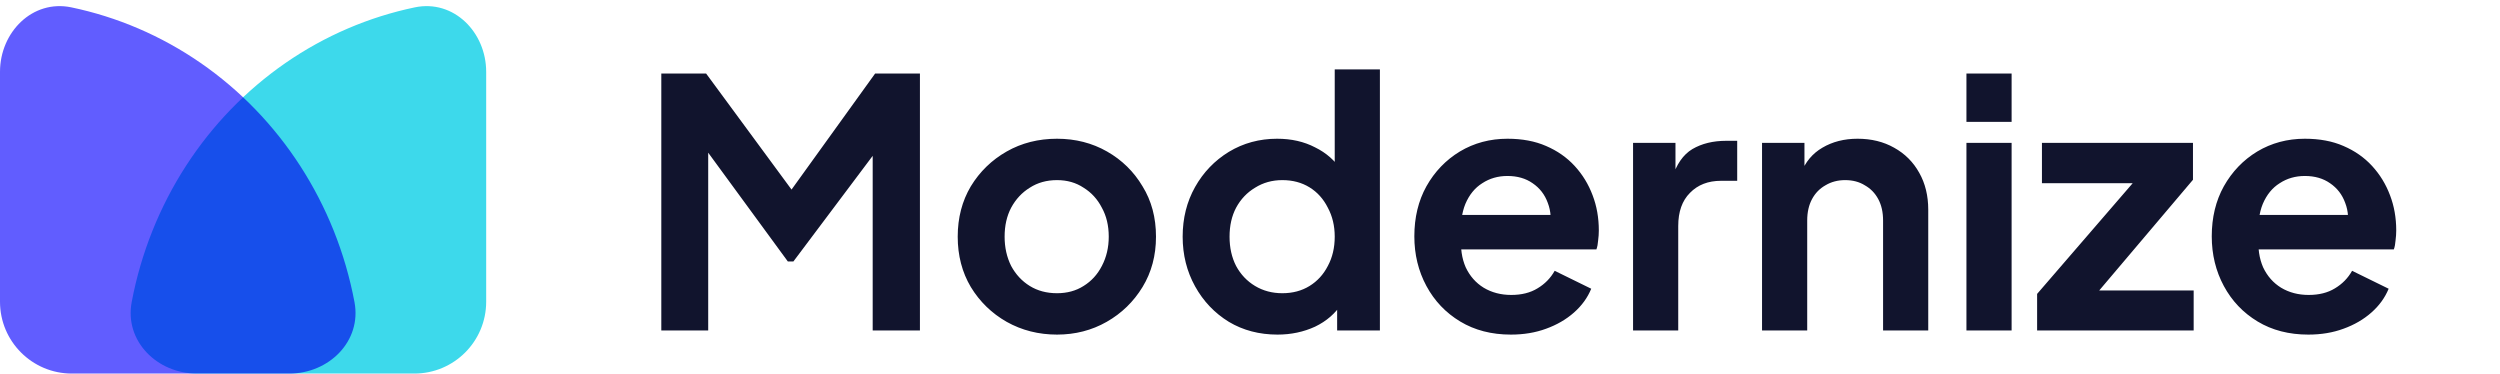
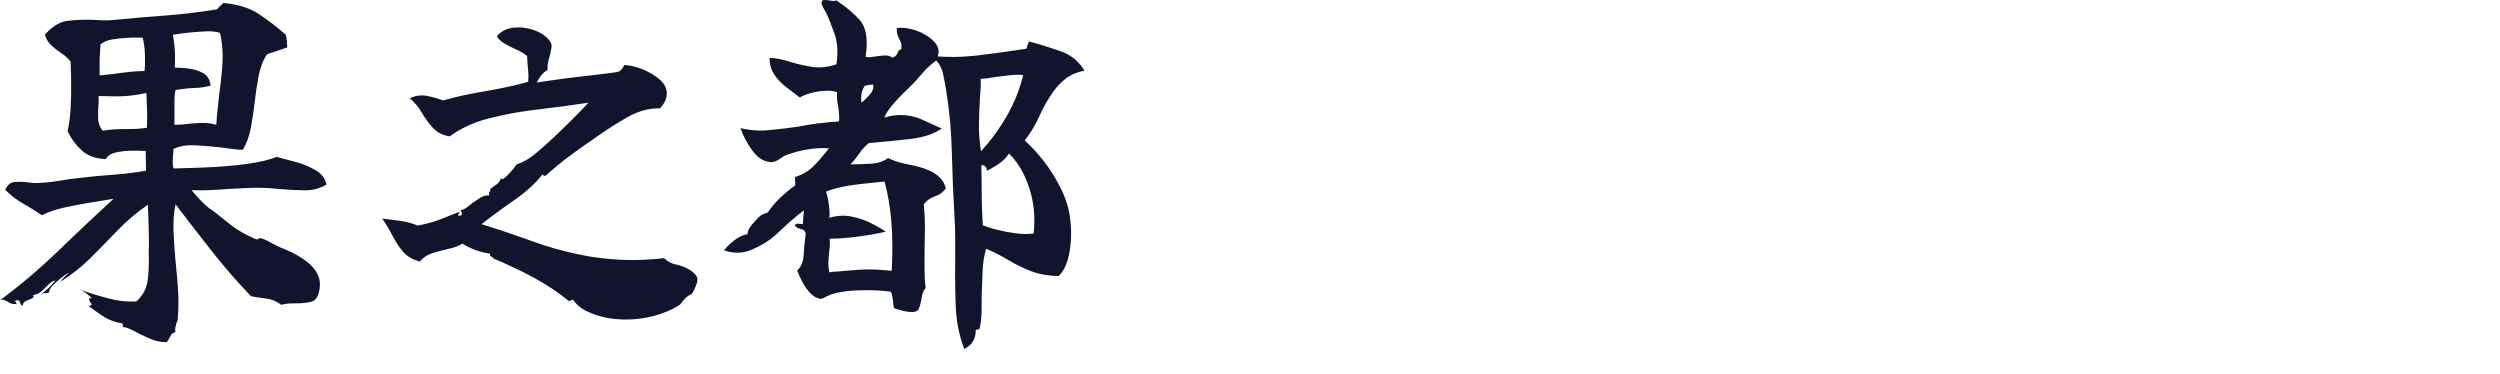
<svg xmlns="http://www.w3.org/2000/svg" width="174" height="26" viewBox="0 0 174 26" fill="none">
-   <path d="M46.027 23V5.12H49.147L55.843 14.216H54.355L60.907 5.12H64.027V23H60.739V8.84L62.011 9.152L55.219 18.2H54.835L48.211 9.152L49.291 8.84V23H46.027ZM73.569 23.288C72.289 23.288 71.121 22.992 70.065 22.4C69.025 21.808 68.193 21 67.569 19.976C66.961 18.952 66.657 17.784 66.657 16.472C66.657 15.16 66.961 13.992 67.569 12.968C68.193 11.944 69.025 11.136 70.065 10.544C71.105 9.952 72.273 9.656 73.569 9.656C74.849 9.656 76.009 9.952 77.049 10.544C78.089 11.136 78.913 11.944 79.521 12.968C80.145 13.976 80.457 15.144 80.457 16.472C80.457 17.784 80.145 18.952 79.521 19.976C78.897 21 78.065 21.808 77.025 22.4C75.985 22.992 74.833 23.288 73.569 23.288ZM73.569 20.408C74.273 20.408 74.889 20.24 75.417 19.904C75.961 19.568 76.385 19.104 76.689 18.512C77.009 17.904 77.169 17.224 77.169 16.472C77.169 15.704 77.009 15.032 76.689 14.456C76.385 13.864 75.961 13.4 75.417 13.064C74.889 12.712 74.273 12.536 73.569 12.536C72.849 12.536 72.217 12.712 71.673 13.064C71.129 13.4 70.697 13.864 70.377 14.456C70.073 15.032 69.921 15.704 69.921 16.472C69.921 17.224 70.073 17.904 70.377 18.512C70.697 19.104 71.129 19.568 71.673 19.904C72.217 20.24 72.849 20.408 73.569 20.408ZM88.913 23.288C87.649 23.288 86.521 22.992 85.529 22.4C84.537 21.792 83.753 20.968 83.177 19.928C82.601 18.888 82.313 17.736 82.313 16.472C82.313 15.192 82.601 14.04 83.177 13.016C83.753 11.992 84.537 11.176 85.529 10.568C86.537 9.96 87.657 9.656 88.889 9.656C89.881 9.656 90.761 9.856 91.529 10.256C92.313 10.64 92.929 11.184 93.377 11.888L92.897 12.536V4.832H96.041V23H93.065V20.48L93.401 21.104C92.953 21.808 92.329 22.352 91.529 22.736C90.729 23.104 89.857 23.288 88.913 23.288ZM89.249 20.408C89.969 20.408 90.601 20.24 91.145 19.904C91.689 19.568 92.113 19.104 92.417 18.512C92.737 17.92 92.897 17.24 92.897 16.472C92.897 15.72 92.737 15.048 92.417 14.456C92.113 13.848 91.689 13.376 91.145 13.04C90.601 12.704 89.969 12.536 89.249 12.536C88.545 12.536 87.913 12.712 87.353 13.064C86.793 13.4 86.353 13.864 86.033 14.456C85.729 15.032 85.577 15.704 85.577 16.472C85.577 17.24 85.729 17.92 86.033 18.512C86.353 19.104 86.793 19.568 87.353 19.904C87.913 20.24 88.545 20.408 89.249 20.408ZM105.158 23.288C103.814 23.288 102.638 22.984 101.63 22.376C100.622 21.768 99.838 20.944 99.278 19.904C98.718 18.864 98.438 17.712 98.438 16.448C98.438 15.136 98.718 13.976 99.278 12.968C99.854 11.944 100.63 11.136 101.606 10.544C102.598 9.952 103.702 9.656 104.918 9.656C105.942 9.656 106.838 9.824 107.606 10.16C108.39 10.496 109.054 10.96 109.598 11.552C110.142 12.144 110.558 12.824 110.846 13.592C111.134 14.344 111.278 15.16 111.278 16.04C111.278 16.264 111.262 16.496 111.23 16.736C111.214 16.976 111.174 17.184 111.11 17.36H101.03V14.96H109.334L107.846 16.088C107.99 15.352 107.95 14.696 107.726 14.12C107.518 13.544 107.166 13.088 106.67 12.752C106.19 12.416 105.606 12.248 104.918 12.248C104.262 12.248 103.678 12.416 103.166 12.752C102.654 13.072 102.262 13.552 101.99 14.192C101.734 14.816 101.638 15.576 101.702 16.472C101.638 17.272 101.742 17.984 102.014 18.608C102.302 19.216 102.718 19.688 103.262 20.024C103.822 20.36 104.462 20.528 105.182 20.528C105.902 20.528 106.51 20.376 107.006 20.072C107.518 19.768 107.918 19.36 108.206 18.848L110.75 20.096C110.494 20.72 110.094 21.272 109.55 21.752C109.006 22.232 108.358 22.608 107.606 22.88C106.87 23.152 106.054 23.288 105.158 23.288ZM113.661 23V9.944H116.613V12.848L116.373 12.416C116.677 11.44 117.149 10.76 117.789 10.376C118.445 9.992 119.229 9.8 120.141 9.8H120.909V12.584H119.781C118.885 12.584 118.165 12.864 117.621 13.424C117.077 13.968 116.805 14.736 116.805 15.728V23H113.661ZM122.638 23V9.944H125.59V12.512L125.35 12.056C125.654 11.272 126.15 10.68 126.838 10.28C127.542 9.864 128.358 9.656 129.286 9.656C130.246 9.656 131.094 9.864 131.83 10.28C132.582 10.696 133.166 11.28 133.582 12.032C133.998 12.768 134.206 13.624 134.206 14.6V23H131.062V15.344C131.062 14.768 130.95 14.272 130.726 13.856C130.502 13.44 130.19 13.12 129.79 12.896C129.406 12.656 128.95 12.536 128.422 12.536C127.91 12.536 127.454 12.656 127.054 12.896C126.654 13.12 126.342 13.44 126.118 13.856C125.894 14.272 125.782 14.768 125.782 15.344V23H122.638ZM136.864 23V9.944H140.008V23H136.864ZM136.864 8.48V5.12H140.008V8.48H136.864ZM141.783 23V20.456L149.367 11.672L149.847 12.752H142.119V9.944H152.631V12.512L145.191 21.296L144.711 20.216H152.679V23H141.783ZM160.658 23.288C159.314 23.288 158.138 22.984 157.13 22.376C156.122 21.768 155.338 20.944 154.778 19.904C154.218 18.864 153.938 17.712 153.938 16.448C153.938 15.136 154.218 13.976 154.778 12.968C155.354 11.944 156.13 11.136 157.106 10.544C158.098 9.952 159.202 9.656 160.418 9.656C161.442 9.656 162.338 9.824 163.106 10.16C163.89 10.496 164.554 10.96 165.098 11.552C165.642 12.144 166.058 12.824 166.346 13.592C166.634 14.344 166.778 15.16 166.778 16.04C166.778 16.264 166.762 16.496 166.73 16.736C166.714 16.976 166.674 17.184 166.61 17.36H156.53V14.96H164.834L163.346 16.088C163.49 15.352 163.45 14.696 163.226 14.12C163.018 13.544 162.666 13.088 162.17 12.752C161.69 12.416 161.106 12.248 160.418 12.248C159.762 12.248 159.178 12.416 158.666 12.752C158.154 13.072 157.762 13.552 157.49 14.192C157.234 14.816 157.138 15.576 157.202 16.472C157.138 17.272 157.242 17.984 157.514 18.608C157.802 19.216 158.218 19.688 158.762 20.024C159.322 20.36 159.962 20.528 160.682 20.528C161.402 20.528 162.01 20.376 162.506 20.072C163.018 19.768 163.418 19.36 163.706 18.848L166.25 20.096C165.994 20.72 165.594 21.272 165.05 21.752C164.506 22.232 163.858 22.608 163.106 22.88C162.37 23.152 161.554 23.288 160.658 23.288Z" fill="#11142D" />
-   <path d="M20.137 26C22.898 26 25.184 23.742 24.673 21.029C24.353 19.327 23.868 17.659 23.224 16.05C21.96 12.896 20.109 10.03 17.774 7.615C15.44 5.201 12.669 3.286 9.619 1.979C8.114 1.334 6.555 0.844 4.965 0.512C2.262 -0.051 0 2.239 0 5V21C0 23.761 2.239 26 5 26H20.137Z" fill="#615DFF" />
-   <g style="mix-blend-mode:multiply">
-     <path d="M13.701 26C10.94 26 8.654 23.742 9.165 21.029C9.485 19.327 9.97 17.659 10.615 16.05C11.878 12.896 13.729 10.03 16.064 7.615C18.398 5.201 21.169 3.286 24.219 1.979C25.724 1.334 27.283 0.844 28.873 0.512C31.577 -0.051 33.838 2.239 33.838 5V21C33.838 23.761 31.6 26 28.838 26H13.701Z" fill="#3DD9EB" />
-   </g>
+   <path d="M 55.354 12.896 L 55.328 12.324 A 3.518 3.518 0 0 0 56.104 11.971 A 2.893 2.893 0 0 0 56.654 11.531 Q 57.174 10.998 57.694 10.322 A 5.515 5.515 0 0 0 57.286 10.307 Q 56.769 10.307 56.212 10.4 A 8.103 8.103 0 0 0 54.774 10.774 A 7.546 7.546 0 0 0 54.73 10.79 A 1.59 1.59 0 0 0 54.579 10.859 A 1.304 1.304 0 0 0 54.496 10.907 A 2.958 2.958 0 0 0 54.301 11.04 A 3.231 3.231 0 0 0 54.288 11.05 A 2.424 2.424 0 0 1 54.126 11.15 A 1.857 1.857 0 0 1 53.989 11.219 A 0.677 0.677 0 0 1 53.841 11.266 Q 53.772 11.279 53.692 11.283 A 1.251 1.251 0 0 1 53.638 11.284 A 1.498 1.498 0 0 1 52.78 10.929 Q 52.56 10.749 52.364 10.478 Q 51.818 9.724 51.532 8.918 A 6.435 6.435 0 0 0 52.789 9.084 Q 53.152 9.095 53.508 9.061 A 40.481 40.481 0 0 0 54.761 8.922 A 49.312 49.312 0 0 0 55.562 8.814 Q 56.186 8.684 56.888 8.593 A 21.876 21.876 0 0 1 57.806 8.495 A 26.633 26.633 0 0 1 58.396 8.45 Q 58.42 8.182 58.399 7.948 A 2.238 2.238 0 0 0 58.396 7.917 Q 58.37 7.67 58.344 7.436 Q 58.292 7.202 58.266 6.955 A 2.421 2.421 0 0 1 58.253 6.731 Q 58.252 6.608 58.262 6.475 A 3.348 3.348 0 0 1 58.266 6.422 Q 57.954 6.292 57.447 6.318 Q 56.94 6.344 56.446 6.474 A 4.162 4.162 0 0 0 56.131 6.57 Q 55.854 6.667 55.666 6.786 A 1109.873 1109.873 0 0 0 55.211 6.438 A 1312.725 1312.725 0 0 0 54.73 6.071 Q 54.236 5.694 53.898 5.2 A 1.93 1.93 0 0 1 53.577 4.327 A 2.478 2.478 0 0 1 53.56 4.03 Q 53.898 4.03 54.262 4.108 A 6.805 6.805 0 0 1 54.811 4.251 A 7.901 7.901 0 0 1 55.016 4.316 A 11.802 11.802 0 0 0 56.12 4.584 A 13.589 13.589 0 0 0 56.511 4.654 A 2.941 2.941 0 0 0 56.988 4.692 Q 57.353 4.692 57.74 4.606 A 4.397 4.397 0 0 0 58.214 4.472 A 6.43 6.43 0 0 0 58.271 3.941 Q 58.307 3.395 58.232 2.932 A 3.189 3.189 0 0 0 58.097 2.392 Q 57.798 1.534 57.486 0.858 A 2.956 2.956 0 0 1 57.329 0.595 A 2.658 2.658 0 0 1 57.304 0.546 A 2.396 2.396 0 0 1 57.181 0.254 A 2.202 2.202 0 0 1 57.174 0.234 Q 57.193 0.065 57.273 0.018 A 0.136 0.136 0 0 1 57.343 0 Q 57.441 0 57.57 0.012 A 4.241 4.241 0 0 1 57.694 0.026 Q 57.824 0.052 57.954 0.065 Q 58.071 0.077 58.188 0.036 A 0.634 0.634 0 0 0 58.214 0.026 A 11.682 11.682 0 0 0 58.315 0.101 A 9.32 9.32 0 0 0 58.409 0.169 A 7.31 7.31 0 0 0 58.497 0.231 A 5.61 5.61 0 0 0 58.578 0.286 Q 59.28 0.78 59.813 1.365 Q 60.321 1.923 60.321 2.989 A 4.631 4.631 0 0 1 60.32 3.094 Q 60.32 3.484 60.242 3.952 Q 60.398 4.004 60.58 3.978 Q 60.762 3.952 60.97 3.926 Q 61.282 3.874 61.581 3.861 Q 61.737 3.854 61.868 3.893 A 0.695 0.695 0 0 1 62.088 4.004 A 0.608 0.608 0 0 0 62.239 3.957 A 0.392 0.392 0 0 0 62.452 3.718 A 0.566 0.566 0 0 1 62.529 3.564 A 0.444 0.444 0 0 1 62.738 3.406 Q 62.764 3.146 62.712 2.99 A 1.476 1.476 0 0 0 62.615 2.762 A 1.315 1.315 0 0 0 62.582 2.704 Q 62.504 2.548 62.452 2.379 A 0.741 0.741 0 0 1 62.427 2.26 Q 62.412 2.153 62.42 2.019 A 1.844 1.844 0 0 1 62.426 1.95 A 2.46 2.46 0 0 1 62.719 1.933 Q 63.029 1.933 63.358 2.008 A 3.712 3.712 0 0 1 63.817 2.145 A 3.594 3.594 0 0 1 64.449 2.447 A 2.726 2.726 0 0 1 65.013 2.899 A 1.345 1.345 0 0 1 65.194 3.135 Q 65.418 3.512 65.26 3.926 Q 66.451 4.018 67.762 3.887 A 17.015 17.015 0 0 0 68.12 3.848 Q 69.628 3.666 71.162 3.432 Q 71.326 3.409 71.427 3.385 A 1.344 1.344 0 0 0 71.448 3.38 L 71.5 3.172 A 0.578 0.578 0 0 1 71.521 3.107 Q 71.547 3.038 71.597 2.945 A 2.655 2.655 0 0 1 71.63 2.886 Q 72.774 3.198 73.84 3.575 Q 74.906 3.952 75.478 4.914 A 3.747 3.747 0 0 0 74.85 5.094 Q 74.477 5.24 74.191 5.46 Q 73.684 5.85 73.294 6.396 A 10.381 10.381 0 0 0 72.385 7.983 A 11.476 11.476 0 0 0 72.332 8.099 Q 71.916 9.022 71.318 9.776 A 8.583 8.583 0 0 1 71.894 10.336 Q 72.176 10.635 72.464 10.99 A 14.823 14.823 0 0 1 72.657 11.232 A 10.919 10.919 0 0 1 73.674 12.806 A 12.42 12.42 0 0 1 73.879 13.208 Q 74.412 14.3 74.516 15.522 A 6.528 6.528 0 0 1 74.541 15.912 Q 74.551 16.214 74.539 16.558 A 11.839 11.839 0 0 1 74.529 16.783 A 5.848 5.848 0 0 1 74.301 18.128 A 5.489 5.489 0 0 1 74.295 18.148 Q 74.1 18.798 73.684 19.214 A 6.922 6.922 0 0 1 72.73 19.129 Q 72.189 19.041 71.734 18.863 Q 70.902 18.538 70.174 18.096 Q 69.446 17.654 68.64 17.316 A 4.998 4.998 0 0 0 68.467 18.058 A 6.76 6.76 0 0 0 68.393 18.798 Q 68.354 19.63 68.328 20.462 A 59.317 59.317 0 0 1 68.321 21.408 A 52.316 52.316 0 0 1 68.315 21.71 A 6.67 6.67 0 0 1 68.274 22.333 A 5.168 5.168 0 0 1 68.198 22.802 Q 68.174 22.948 68.035 22.935 A 0.288 0.288 0 0 1 68.016 22.932 A 0.18 0.18 0 0 0 67.978 22.936 Q 67.957 22.94 67.941 22.951 A 0.085 0.085 0 0 0 67.912 22.984 Q 67.912 23.87 67.19 24.243 A 1.754 1.754 0 0 1 67.106 24.284 A 9.307 9.307 0 0 1 66.537 21.626 A 10.551 10.551 0 0 1 66.521 21.333 Q 66.456 19.76 66.482 18.148 L 66.482 16.588 Q 66.482 15.808 66.43 15.028 Q 66.3 12.844 66.248 10.621 Q 66.196 8.398 65.858 6.318 Q 65.785 5.857 65.667 5.282 A 32.626 32.626 0 0 0 65.65 5.2 A 2.384 2.384 0 0 0 65.506 4.736 Q 65.374 4.433 65.163 4.219 A 1.508 1.508 0 0 0 65.156 4.212 Q 64.584 4.628 64.155 5.148 A 11.296 11.296 0 0 1 63.51 5.863 A 13.368 13.368 0 0 1 63.18 6.188 A 11.412 11.412 0 0 0 62.869 6.49 Q 62.732 6.628 62.582 6.787 A 23.514 23.514 0 0 0 62.27 7.124 Q 61.885 7.547 61.671 7.928 A 2.576 2.576 0 0 0 61.542 8.19 Q 62.088 8.008 62.66 8.008 A 3.722 3.722 0 0 1 63.789 8.176 A 3.414 3.414 0 0 1 64.194 8.333 A 80.43 80.43 0 0 0 65.218 8.799 A 70.665 70.665 0 0 0 65.546 8.944 Q 64.714 9.516 63.362 9.672 Q 62.01 9.828 60.476 9.958 Q 60.086 10.27 59.813 10.673 Q 59.54 11.076 59.202 11.44 Q 59.956 11.44 60.671 11.388 A 2.751 2.751 0 0 0 61.127 11.318 Q 61.389 11.254 61.597 11.137 A 1.465 1.465 0 0 0 61.802 10.998 A 5.276 5.276 0 0 0 62.746 11.341 A 6.434 6.434 0 0 0 63.258 11.453 A 7.005 7.005 0 0 1 64.115 11.659 A 5.659 5.659 0 0 1 64.714 11.882 Q 65.104 12.064 65.403 12.35 A 1.485 1.485 0 0 1 65.723 12.804 A 1.957 1.957 0 0 1 65.832 13.104 Q 65.572 13.494 65.078 13.663 A 1.669 1.669 0 0 0 64.582 13.928 A 1.502 1.502 0 0 0 64.298 14.222 Q 64.376 15.028 64.376 15.834 A 45.867 45.867 0 0 1 64.356 17.205 A 41.53 41.53 0 0 1 64.35 17.394 L 64.35 18.824 Q 64.35 19.5 64.428 20.046 Q 64.268 20.206 64.193 20.496 A 1.841 1.841 0 0 0 64.155 20.683 A 5.24 5.24 0 0 1 64.101 20.985 Q 64.051 21.219 63.986 21.398 Q 63.908 21.684 63.596 21.71 Q 63.284 21.736 62.907 21.645 A 9.439 9.439 0 0 1 62.503 21.539 A 7.365 7.365 0 0 1 62.218 21.45 Q 62.166 21.164 62.14 20.852 A 1.989 1.989 0 0 0 62.098 20.577 A 1.463 1.463 0 0 0 62.01 20.306 Q 61.126 20.176 59.904 20.202 A 10.295 10.295 0 0 0 59.042 20.254 Q 58.37 20.326 57.85 20.488 A 0.784 0.784 0 0 0 57.774 20.518 Q 57.729 20.538 57.681 20.566 Q 57.59 20.618 57.486 20.644 Q 57.382 20.722 57.291 20.761 A 0.536 0.536 0 0 1 57.215 20.787 Q 57.173 20.798 57.133 20.8 A 0.318 0.318 0 0 1 57.122 20.8 A 1.105 1.105 0 0 1 56.622 20.597 A 1.534 1.534 0 0 1 56.407 20.41 A 3.41 3.41 0 0 1 55.885 19.698 A 3.832 3.832 0 0 1 55.848 19.63 Q 55.614 19.188 55.484 18.824 A 1.208 1.208 0 0 0 55.813 18.342 Q 55.887 18.151 55.919 17.916 A 2.654 2.654 0 0 0 55.939 17.693 A 14.668 14.668 0 0 1 56.003 16.867 A 11.633 11.633 0 0 1 56.082 16.276 Q 56.03 15.99 55.744 15.938 A 0.871 0.871 0 0 1 55.569 15.888 Q 55.463 15.845 55.389 15.774 A 0.491 0.491 0 0 1 55.328 15.704 A 0.113 0.113 0 0 1 55.393 15.595 Q 55.46 15.561 55.596 15.574 A 0.954 0.954 0 0 1 55.601 15.574 L 55.874 15.6 Q 55.9 15.236 55.926 14.937 L 55.952 14.638 A 19.398 19.398 0 0 0 54.438 15.928 A 21.636 21.636 0 0 0 54.21 16.146 Q 53.352 16.978 52.208 17.42 Q 51.408 17.726 50.565 17.478 A 3.083 3.083 0 0 1 50.388 17.42 A 3.869 3.869 0 0 1 50.872 16.919 A 4.711 4.711 0 0 1 51.155 16.692 A 2.558 2.558 0 0 1 51.487 16.481 Q 51.673 16.383 51.853 16.336 A 1.341 1.341 0 0 1 52.026 16.302 A 0.707 0.707 0 0 1 52.076 16.052 Q 52.15 15.854 52.338 15.63 A 2.525 2.525 0 0 1 52.364 15.6 Q 52.653 15.262 52.853 15.081 A 2.41 2.41 0 0 1 52.884 15.054 Q 53.083 14.88 53.401 14.801 A 1.807 1.807 0 0 1 53.43 14.794 Q 53.82 14.222 54.314 13.754 Q 54.808 13.286 55.354 12.896 Z M 10.166 11.882 L 10.14 10.504 L 10.036 10.504 Q 9.646 10.478 9.087 10.491 Q 8.528 10.504 8.034 10.621 Q 7.674 10.706 7.48 10.909 A 0.763 0.763 0 0 0 7.358 11.076 A 3.495 3.495 0 0 1 6.652 10.974 Q 6.073 10.824 5.681 10.465 Q 5.07 9.906 4.706 9.126 A 8.539 8.539 0 0 0 4.835 8.382 Q 4.885 8.004 4.911 7.583 A 13.884 13.884 0 0 0 4.914 7.527 Q 4.966 6.63 4.953 5.772 A 76.012 76.012 0 0 0 4.941 5.161 Q 4.936 4.921 4.929 4.703 A 40.656 40.656 0 0 0 4.914 4.29 Q 4.654 3.952 4.277 3.705 Q 3.9 3.458 3.588 3.172 A 1.619 1.619 0 0 1 3.239 2.706 A 2.106 2.106 0 0 1 3.12 2.418 Q 3.631 1.837 4.16 1.601 A 1.83 1.83 0 0 1 4.667 1.456 Q 5.46 1.352 6.396 1.378 Q 6.786 1.404 7.189 1.417 Q 7.532 1.428 7.902 1.392 A 6.451 6.451 0 0 0 8.034 1.378 A 142.371 142.371 0 0 1 9.828 1.212 A 118.605 118.605 0 0 1 11.518 1.079 Q 13.156 0.962 15.106 0.65 A 1.916 1.916 0 0 1 15.305 0.436 A 1.758 1.758 0 0 1 15.327 0.416 Q 15.444 0.312 15.548 0.208 Q 17.056 0.338 18.031 0.988 Q 19.006 1.638 19.89 2.418 Q 19.964 2.737 19.968 2.871 A 0.494 0.494 0 0 1 19.968 2.886 Q 19.968 3.011 19.992 3.281 A 13.484 13.484 0 0 0 19.994 3.302 Q 19.751 3.375 19.452 3.482 A 15.921 15.921 0 0 0 19.409 3.497 A 13.913 13.913 0 0 1 19.236 3.558 Q 18.96 3.653 18.59 3.77 A 3.678 3.678 0 0 0 18.175 4.622 A 4.801 4.801 0 0 0 18.005 5.265 A 22.45 22.45 0 0 0 17.745 6.955 A 24.562 24.562 0 0 0 17.732 7.072 Q 17.628 8.008 17.459 8.892 A 5.335 5.335 0 0 1 17.235 9.718 A 4.104 4.104 0 0 1 16.9 10.426 A 4.308 4.308 0 0 1 16.533 10.41 A 5.512 5.512 0 0 1 16.224 10.374 Q 15.86 10.322 15.444 10.27 Q 14.56 10.166 13.624 10.114 Q 12.688 10.062 12.064 10.374 L 12.064 10.582 Q 12.064 10.686 12.038 10.79 Q 12.038 11.05 12.025 11.31 Q 12.015 11.517 12.062 11.658 A 0.525 0.525 0 0 0 12.09 11.726 A 92.868 92.868 0 0 0 14.02 11.665 A 104.761 104.761 0 0 0 14.69 11.635 A 29.768 29.768 0 0 0 16.481 11.496 A 25.487 25.487 0 0 0 17.251 11.401 Q 18.46 11.232 19.266 10.92 Q 19.824 11.066 20.519 11.257 A 139.083 139.083 0 0 1 20.618 11.284 A 5.763 5.763 0 0 1 21.608 11.654 A 5.031 5.031 0 0 1 21.983 11.856 A 1.746 1.746 0 0 1 22.394 12.187 A 1.391 1.391 0 0 1 22.724 12.844 Q 22.068 13.247 21.23 13.247 A 3.525 3.525 0 0 1 21.177 13.247 Q 20.306 13.234 19.448 13.156 L 18.876 13.104 Q 18.59 13.078 18.33 13.078 Q 17.706 13.052 17.082 13.091 Q 16.458 13.13 15.808 13.156 Q 15.184 13.208 14.573 13.234 Q 13.962 13.26 13.338 13.234 Q 13.517 13.466 13.775 13.748 A 13.368 13.368 0 0 0 14.027 14.014 A 5.387 5.387 0 0 0 14.327 14.301 Q 14.587 14.531 14.82 14.664 Q 15.392 15.132 16.094 15.678 A 6.202 6.202 0 0 0 16.832 16.167 Q 17.209 16.382 17.653 16.577 A 10.885 10.885 0 0 0 17.862 16.666 L 17.94 16.64 Q 17.98 16.62 18.035 16.6 A 1.477 1.477 0 0 1 18.07 16.588 A 0.281 0.281 0 0 1 18.102 16.579 Q 18.159 16.568 18.2 16.588 A 2.05 2.05 0 0 1 18.406 16.663 Q 18.516 16.709 18.638 16.773 A 4.33 4.33 0 0 1 18.798 16.861 A 6.196 6.196 0 0 0 19.19 17.07 A 4.992 4.992 0 0 0 19.448 17.186 A 0.11 0.11 0 0 0 19.466 17.2 Q 19.486 17.213 19.519 17.226 A 0.662 0.662 0 0 0 19.552 17.238 A 7.191 7.191 0 0 1 19.933 17.394 Q 20.126 17.479 20.334 17.583 A 12.13 12.13 0 0 1 20.475 17.654 Q 20.982 17.914 21.437 18.278 A 2.476 2.476 0 0 1 21.995 18.897 A 2.317 2.317 0 0 1 22.126 19.136 A 1.473 1.473 0 0 1 22.261 19.661 Q 22.277 19.869 22.243 20.099 A 2.599 2.599 0 0 1 22.204 20.306 Q 22.074 20.904 21.645 21.008 Q 21.216 21.112 20.67 21.112 A 11.604 11.604 0 0 0 20.27 21.119 A 13.395 13.395 0 0 0 20.124 21.125 A 2.25 2.25 0 0 0 19.582 21.215 A 2.097 2.097 0 0 0 19.578 21.216 A 2.546 2.546 0 0 0 19.128 20.948 A 1.902 1.902 0 0 0 18.577 20.787 Q 18.07 20.722 17.472 20.618 A 41.191 41.191 0 0 1 15.225 18.08 A 46.278 46.278 0 0 1 14.716 17.446 Q 13.364 15.73 12.22 14.222 A 6.431 6.431 0 0 0 12.093 15.106 Q 12.058 15.569 12.077 16.081 A 36.838 36.838 0 0 0 12.195 17.928 A 40.612 40.612 0 0 0 12.22 18.2 Q 12.324 19.162 12.389 20.15 A 13.678 13.678 0 0 1 12.419 21.048 A 13.69 13.69 0 0 1 12.376 22.126 A 0.738 0.738 0 0 1 12.363 22.266 A 0.645 0.645 0 0 1 12.35 22.321 Q 12.324 22.412 12.272 22.516 Q 12.246 22.646 12.207 22.802 A 0.549 0.549 0 0 0 12.19 22.936 Q 12.19 23.025 12.22 23.114 A 0.537 0.537 0 0 0 12.038 23.184 Q 11.919 23.259 11.856 23.4 A 1.713 1.713 0 0 1 11.643 23.758 A 1.577 1.577 0 0 1 11.596 23.816 A 2.851 2.851 0 0 1 10.953 23.746 A 2.441 2.441 0 0 1 10.595 23.634 Q 10.14 23.452 9.724 23.244 Q 9.49 23.114 9.23 22.984 A 3.298 3.298 0 0 0 8.779 22.798 A 2.991 2.991 0 0 0 8.71 22.776 A 0.325 0.325 0 0 1 8.686 22.78 Q 8.581 22.793 8.556 22.717 A 0.13 0.13 0 0 1 8.554 22.711 A 0.685 0.685 0 0 1 8.529 22.561 A 0.799 0.799 0 0 1 8.528 22.516 Q 7.769 22.389 7.243 22.053 A 2.554 2.554 0 0 1 7.215 22.035 Q 6.682 21.684 6.162 21.294 A 0.918 0.918 0 0 0 6.228 21.284 Q 6.392 21.254 6.37 21.177 A 0.362 0.362 0 0 0 6.312 21.061 A 0.471 0.471 0 0 0 6.266 21.008 A 1.954 1.954 0 0 1 6.231 20.934 Q 6.214 20.897 6.202 20.864 A 0.943 0.943 0 0 1 6.188 20.826 Q 6.166 20.759 6.333 20.75 A 1.088 1.088 0 0 1 6.396 20.748 L 6.032 20.436 A 1.671 1.671 0 0 0 5.659 20.196 A 1.883 1.883 0 0 0 5.616 20.176 A 0.408 0.408 0 0 0 5.651 20.191 Q 5.688 20.205 5.739 20.219 A 1.618 1.618 0 0 0 5.772 20.228 A 18.055 18.055 0 0 0 6.356 20.425 Q 6.875 20.59 7.501 20.761 Q 8.502 21.034 9.49 20.982 Q 10.166 20.384 10.283 19.474 A 9.733 9.733 0 0 0 10.348 18.726 Q 10.38 18.108 10.348 17.394 A 5.235 5.235 0 0 0 10.359 17.213 Q 10.371 16.923 10.361 16.523 Q 10.348 15.99 10.335 15.431 A 31 31 0 0 0 10.323 15.036 Q 10.318 14.881 10.311 14.742 A 15.319 15.319 0 0 0 10.296 14.482 L 10.296 14.248 Q 9.126 15.054 8.19 16.029 Q 7.254 17.004 6.318 17.94 Q 5.382 18.876 4.212 19.604 A 1.624 1.624 0 0 1 4.347 19.417 A 1.219 1.219 0 0 1 4.498 19.266 Q 4.654 19.136 4.81 18.98 A 0.617 0.617 0 0 0 4.723 19.018 Q 4.569 19.098 4.303 19.305 Q 3.952 19.578 3.666 19.877 A 1.863 1.863 0 0 0 3.572 19.983 Q 3.39 20.205 3.432 20.332 A 0.465 0.465 0 0 1 3.285 20.39 Q 3.243 20.399 3.2 20.399 A 0.448 0.448 0 0 1 3.159 20.397 Q 3.021 20.385 2.824 20.504 A 1.344 1.344 0 0 0 2.808 20.514 Q 3.094 20.306 3.367 20.059 Q 3.64 19.812 3.848 19.526 A 0.597 0.597 0 0 0 3.614 19.606 Q 3.502 19.671 3.393 19.786 A 8.025 8.025 0 0 1 3.04 20.137 A 9.092 9.092 0 0 1 2.912 20.254 Q 2.652 20.488 2.288 20.54 A 0.37 0.37 0 0 1 2.311 20.572 Q 2.379 20.678 2.288 20.735 A 0.951 0.951 0 0 1 2.187 20.789 Q 2.134 20.814 2.071 20.837 A 1.771 1.771 0 0 1 2.028 20.852 Q 1.872 20.904 1.729 20.995 A 0.293 0.293 0 0 0 1.591 21.206 A 0.407 0.407 0 0 0 1.586 21.268 A 0.156 0.156 0 0 1 1.453 21.196 Q 1.434 21.168 1.419 21.129 A 0.49 0.49 0 0 1 1.404 21.086 A 0.493 0.493 0 0 0 1.384 21.022 Q 1.371 20.99 1.354 20.965 A 0.223 0.223 0 0 0 1.326 20.93 Q 1.277 20.881 1.158 20.901 A 0.544 0.544 0 0 0 1.144 20.904 Q 0.988 20.93 1.118 21.06 A 0.259 0.259 0 0 1 1.13 21.078 Q 1.18 21.157 1.083 21.164 A 0.274 0.274 0 0 1 1.066 21.164 A 1.071 1.071 0 0 1 0.927 21.155 Q 0.831 21.143 0.754 21.112 A 1.04 1.04 0 0 1 0.562 21.012 A 0.941 0.941 0 0 1 0.52 20.982 Q 0.39 20.93 0.273 20.878 Q 0.165 20.83 0.025 20.892 A 0.577 0.577 0 0 0 0 20.904 Q 2.158 19.292 4.056 17.459 Q 5.954 15.626 7.904 13.832 A 67.884 67.884 0 0 1 7.143 13.963 Q 6.741 14.03 6.295 14.1 A 108.586 108.586 0 0 1 6.266 14.105 Q 5.356 14.248 4.485 14.443 Q 3.614 14.638 2.912 14.976 A 17.657 17.657 0 0 0 1.617 14.173 A 16.182 16.182 0 0 0 1.612 14.17 A 5.391 5.391 0 0 1 0.762 13.575 A 6.574 6.574 0 0 1 0.364 13.208 Q 0.598 12.688 1.04 12.662 A 5.017 5.017 0 0 1 1.335 12.653 A 5.04 5.04 0 0 1 1.924 12.688 Q 2.08 12.714 2.236 12.727 Q 2.392 12.74 2.548 12.74 Q 3.354 12.714 4.108 12.584 Q 4.862 12.454 5.616 12.376 Q 6.682 12.246 7.813 12.168 A 23.011 23.011 0 0 0 9.561 11.978 A 26.319 26.319 0 0 0 10.166 11.882 Z M 39.884 20.852 L 39.598 20.956 Q 38.454 20.02 37.115 19.305 Q 35.776 18.59 34.346 17.992 Q 34.346 17.951 34.281 17.91 A 0.448 0.448 0 0 0 34.242 17.888 A 0.648 0.648 0 0 1 34.171 17.846 A 0.768 0.768 0 0 1 34.138 17.823 Q 34.09 17.787 34.108 17.675 A 0.541 0.541 0 0 1 34.112 17.654 Q 33.02 17.498 32.188 16.952 A 2.206 2.206 0 0 1 31.842 17.131 Q 31.662 17.206 31.448 17.264 A 4.391 4.391 0 0 1 31.239 17.316 Q 30.654 17.446 30.108 17.615 A 1.87 1.87 0 0 0 29.507 17.923 A 1.737 1.737 0 0 0 29.224 18.2 Q 28.496 18.018 28.08 17.55 A 4.883 4.883 0 0 1 27.573 16.863 A 5.997 5.997 0 0 1 27.339 16.445 Q 27.014 15.808 26.598 15.21 Q 27.274 15.288 27.911 15.379 A 4.593 4.593 0 0 1 28.659 15.548 A 3.843 3.843 0 0 1 29.068 15.704 A 12.781 12.781 0 0 0 29.67 15.573 Q 29.938 15.507 30.167 15.436 A 5.606 5.606 0 0 0 30.589 15.288 Q 30.991 15.127 31.498 14.929 A 186.304 186.304 0 0 1 31.98 14.742 A 0.13 0.13 0 0 1 31.985 14.763 Q 31.994 14.824 31.936 14.867 A 0.209 0.209 0 0 1 31.928 14.872 Q 31.876 14.924 31.876 14.976 Q 32.006 15.063 32.091 14.987 A 0.213 0.213 0 0 0 32.123 14.95 Q 32.208 14.829 32.055 14.662 A 0.774 0.774 0 0 0 32.032 14.638 A 0.841 0.841 0 0 0 32.279 14.566 A 1.134 1.134 0 0 0 32.448 14.469 A 4.383 4.383 0 0 0 32.76 14.233 A 5.027 5.027 0 0 0 32.864 14.144 Q 33.15 13.936 33.449 13.754 A 1.125 1.125 0 0 1 33.721 13.632 Q 33.889 13.584 34.06 13.598 Q 34.008 13.468 34.034 13.416 A 0.48 0.48 0 0 1 34.05 13.386 Q 34.068 13.356 34.086 13.338 A 0.178 0.178 0 0 0 34.115 13.301 Q 34.152 13.236 34.112 13.156 Q 34.372 12.974 34.58 12.818 A 0.719 0.719 0 0 0 34.747 12.646 A 0.629 0.629 0 0 0 34.84 12.428 A 0.176 0.176 0 0 1 34.891 12.435 A 0.15 0.15 0 0 1 34.931 12.454 L 34.97 12.48 A 1.292 1.292 0 0 0 35.137 12.368 Q 35.301 12.239 35.487 12.028 A 4.396 4.396 0 0 0 35.49 12.025 Q 35.776 11.7 35.958 11.44 A 3.227 3.227 0 0 0 36.619 11.147 Q 36.907 10.981 37.201 10.746 A 5.819 5.819 0 0 0 37.336 10.634 A 43.232 43.232 0 0 0 37.83 10.207 Q 38.022 10.039 38.191 9.886 A 21.305 21.305 0 0 0 38.506 9.594 A 47.112 47.112 0 0 0 38.741 9.371 Q 39.089 9.039 39.546 8.592 A 135.261 135.261 0 0 0 39.611 8.528 A 40.468 40.468 0 0 0 40.781 7.331 A 44.766 44.766 0 0 0 40.95 7.15 Q 39.234 7.41 37.44 7.618 A 26.883 26.883 0 0 0 34.969 8.018 A 23.205 23.205 0 0 0 34.06 8.229 A 8.539 8.539 0 0 0 32.334 8.863 A 7.155 7.155 0 0 0 31.304 9.49 A 2.167 2.167 0 0 1 30.703 9.318 A 1.765 1.765 0 0 1 30.134 8.905 Q 29.692 8.424 29.354 7.839 Q 29.016 7.254 28.522 6.838 Q 29.12 6.552 29.757 6.682 Q 30.394 6.812 30.836 6.994 Q 32.084 6.63 33.722 6.357 A 31.766 31.766 0 0 0 35.678 5.97 A 26.095 26.095 0 0 0 36.764 5.694 Q 36.79 5.278 36.764 4.992 Q 36.738 4.706 36.712 4.394 Q 36.712 4.264 36.699 4.147 A 2.152 2.152 0 0 1 36.687 3.968 A 2.499 2.499 0 0 1 36.686 3.9 A 2.826 2.826 0 0 0 36.294 3.628 A 3.683 3.683 0 0 0 35.932 3.445 Q 35.49 3.25 35.113 3.029 Q 34.811 2.852 34.651 2.634 A 0.994 0.994 0 0 1 34.58 2.522 Q 35.022 2.002 35.75 1.924 Q 36.478 1.846 37.193 2.106 A 2.813 2.813 0 0 1 37.716 2.356 Q 38.056 2.567 38.272 2.86 A 0.578 0.578 0 0 1 38.389 3.216 Q 38.389 3.266 38.382 3.319 A 0.855 0.855 0 0 1 38.376 3.354 A 9.021 9.021 0 0 1 38.288 3.779 A 10.488 10.488 0 0 1 38.246 3.952 Q 38.168 4.186 38.129 4.42 A 1.703 1.703 0 0 0 38.107 4.625 Q 38.102 4.748 38.116 4.862 A 1.711 1.711 0 0 0 37.709 5.198 A 1.614 1.614 0 0 0 37.674 5.239 A 2.2 2.2 0 0 0 37.421 5.624 A 2.559 2.559 0 0 0 37.362 5.746 A 65.814 65.814 0 0 1 39.253 5.471 A 57.542 57.542 0 0 1 39.858 5.395 A 728.752 728.752 0 0 1 41.891 5.155 A 656.834 656.834 0 0 1 42.172 5.122 Q 42.614 5.07 42.939 5.018 Q 43.209 4.975 43.38 4.663 A 1.382 1.382 0 0 0 43.446 4.524 A 3.38 3.38 0 0 1 44.123 4.626 A 4.575 4.575 0 0 1 44.72 4.823 A 4.516 4.516 0 0 1 45.57 5.272 A 3.962 3.962 0 0 1 45.903 5.525 A 1.687 1.687 0 0 1 46.189 5.83 A 1.13 1.13 0 0 1 46.41 6.5 Q 46.41 6.734 46.306 6.994 A 1.415 1.415 0 0 1 46.188 7.222 Q 46.121 7.329 46.03 7.439 A 2.798 2.798 0 0 1 45.942 7.54 A 3.947 3.947 0 0 0 45.852 7.539 Q 45.029 7.539 44.219 7.883 A 5.183 5.183 0 0 0 43.68 8.151 Q 42.562 8.788 41.496 9.542 A 30.168 30.168 0 0 1 41.23 9.73 A 26.553 26.553 0 0 1 41.145 9.789 A 23.228 23.228 0 0 1 40.899 9.957 A 20.212 20.212 0 0 1 40.82 10.01 Q 40.066 10.53 39.338 11.089 A 20.88 20.88 0 0 0 38.305 11.935 A 18.495 18.495 0 0 0 37.986 12.22 A 0.258 0.258 0 0 1 37.953 12.234 Q 37.873 12.261 37.819 12.209 A 0.149 0.149 0 0 1 37.817 12.207 L 37.752 12.142 A 7.373 7.373 0 0 1 36.9 13.055 Q 36.474 13.445 35.953 13.817 A 12.132 12.132 0 0 1 35.802 13.923 A 50.979 50.979 0 0 0 34.057 15.183 A 44.227 44.227 0 0 0 33.514 15.6 A 74.742 74.742 0 0 1 36.635 16.641 A 67.934 67.934 0 0 1 37.063 16.796 A 22.882 22.882 0 0 0 40.31 17.713 A 25.312 25.312 0 0 0 40.664 17.784 A 17.663 17.663 0 0 0 42.501 18.033 A 20.654 20.654 0 0 0 43.264 18.083 A 15.7 15.7 0 0 0 44.004 18.1 Q 45.059 18.1 46.228 17.966 Q 46.54 18.304 47.047 18.408 A 3.086 3.086 0 0 1 47.601 18.575 A 2.547 2.547 0 0 1 47.944 18.746 Q 48.37 19.005 48.493 19.252 A 0.438 0.438 0 0 1 48.542 19.448 A 0.885 0.885 0 0 1 48.513 19.658 Q 48.461 19.868 48.316 20.159 A 5.716 5.716 0 0 1 48.152 20.462 Q 47.892 20.566 47.697 20.761 Q 47.502 20.956 47.346 21.19 A 5.461 5.461 0 0 1 46.37 21.701 A 7.268 7.268 0 0 1 45.474 21.996 Q 44.382 22.282 43.199 22.23 Q 42.016 22.178 41.002 21.736 A 2.329 2.329 0 0 1 40.567 21.511 A 2.898 2.898 0 0 1 40.339 21.346 A 2.783 2.783 0 0 1 40.147 21.178 Q 40.059 21.094 39.993 21.012 A 1.139 1.139 0 0 1 39.884 20.852 Z M 62.062 18.85 Q 62.27 15.236 61.568 12.636 Q 60.96 12.69 60.217 12.774 A 82.746 82.746 0 0 0 59.514 12.857 Q 58.447 12.987 57.639 13.28 A 5.933 5.933 0 0 0 57.486 13.338 Q 57.61 13.661 57.687 14.22 A 8.296 8.296 0 0 1 57.694 14.274 Q 57.768 14.838 57.725 15.125 A 0.998 0.998 0 0 1 57.72 15.158 A 3.387 3.387 0 0 1 58.467 15.02 Q 58.859 14.993 59.241 15.067 Q 59.982 15.21 60.606 15.522 A 11.845 11.845 0 0 1 61.045 15.752 Q 61.258 15.87 61.44 15.985 A 6.004 6.004 0 0 1 61.646 16.12 Q 61.294 16.214 60.697 16.319 A 24.65 24.65 0 0 1 60.567 16.341 A 21.713 21.713 0 0 1 59.497 16.495 A 24.518 24.518 0 0 1 59.124 16.536 Q 58.37 16.614 57.746 16.614 Q 57.766 16.878 57.755 17.087 A 2.251 2.251 0 0 1 57.746 17.199 Q 57.72 17.446 57.694 17.68 Q 57.668 17.966 57.655 18.265 A 2.01 2.01 0 0 0 57.653 18.352 Q 57.653 18.6 57.71 18.904 A 4.318 4.318 0 0 0 57.72 18.954 A 3.09 3.09 0 0 1 57.877 18.927 A 2.584 2.584 0 0 1 57.967 18.915 A 2.152 2.152 0 0 1 58.146 18.903 A 2.499 2.499 0 0 1 58.214 18.902 Q 58.965 18.831 59.574 18.79 A 29.822 29.822 0 0 1 60.099 18.759 A 7.576 7.576 0 0 1 60.385 18.751 Q 60.94 18.744 61.652 18.809 A 20.014 20.014 0 0 1 62.062 18.85 Z M 15.314 2.288 Q 14.924 2.158 14.326 2.184 Q 13.728 2.21 13.104 2.275 A 20.974 20.974 0 0 0 12.662 2.326 Q 12.314 2.369 12.038 2.418 A 19.735 19.735 0 0 1 12.095 2.816 Q 12.15 3.225 12.168 3.518 A 6.971 6.971 0 0 1 12.168 3.523 A 6.528 6.528 0 0 1 12.177 3.726 Q 12.188 4.117 12.168 4.706 A 6.992 6.992 0 0 1 12.872 4.743 A 8.259 8.259 0 0 1 13.208 4.784 A 2.827 2.827 0 0 1 13.781 4.925 A 2.324 2.324 0 0 1 14.17 5.109 A 0.958 0.958 0 0 1 14.581 5.611 A 1.519 1.519 0 0 1 14.664 5.954 Q 14.118 6.11 13.559 6.123 A 6.952 6.952 0 0 0 13.109 6.149 Q 12.858 6.171 12.573 6.212 A 14.204 14.204 0 0 0 12.22 6.266 A 2.975 2.975 0 0 0 12.157 6.665 A 3.916 3.916 0 0 0 12.142 7.02 L 12.142 7.852 L 12.142 8.268 L 12.142 8.684 Q 12.454 8.684 12.74 8.658 Q 13.026 8.632 13.26 8.606 Q 13.754 8.554 14.17 8.554 A 3.02 3.02 0 0 1 14.696 8.602 A 3.832 3.832 0 0 1 15.054 8.684 A 15.599 15.599 0 0 1 15.143 7.635 A 16.799 16.799 0 0 1 15.145 7.618 Q 15.21 7.072 15.262 6.526 Q 15.418 5.46 15.483 4.394 A 7.593 7.593 0 0 0 15.497 3.932 A 7.466 7.466 0 0 0 15.314 2.288 Z M 71.942 16.25 Q 72.124 14.56 71.63 13.065 A 7.074 7.074 0 0 0 71.129 11.893 Q 70.757 11.212 70.258 10.718 A 4.436 4.436 0 0 0 70.226 10.686 A 2.273 2.273 0 0 1 69.77 11.209 A 2.858 2.858 0 0 1 69.498 11.414 A 9.121 9.121 0 0 1 69.192 11.61 Q 68.914 11.78 68.692 11.882 Q 68.669 11.531 68.371 11.496 A 0.592 0.592 0 0 0 68.302 11.492 Q 68.328 12.662 68.328 13.611 Q 68.328 14.56 68.406 15.678 Q 68.77 15.834 69.381 15.99 Q 69.992 16.146 70.681 16.237 Q 71.31 16.32 71.842 16.262 A 3.715 3.715 0 0 0 71.942 16.25 Z M 71.214 5.226 Q 70.798 5.174 70.291 5.239 Q 69.784 5.304 69.29 5.356 Q 69.004 5.408 68.731 5.447 A 4.469 4.469 0 0 1 68.535 5.471 Q 68.429 5.481 68.334 5.485 A 2.429 2.429 0 0 1 68.25 5.486 A 3.818 3.818 0 0 1 68.262 5.729 Q 68.265 5.896 68.256 6.079 A 5.817 5.817 0 0 1 68.25 6.175 Q 68.224 6.552 68.198 6.942 A 28.96 28.96 0 0 0 68.156 7.755 A 36.373 36.373 0 0 0 68.133 8.632 Q 68.12 9.542 68.276 10.53 A 13.311 13.311 0 0 0 69.753 8.6 A 15.2 15.2 0 0 0 70.057 8.099 Q 70.85 6.734 71.214 5.226 Z M 10.218 8.892 Q 10.244 8.45 10.244 8.073 Q 10.244 7.696 10.218 7.254 A 5.522 5.522 0 0 0 10.211 6.974 A 6.145 6.145 0 0 0 10.205 6.877 A 5.99 5.99 0 0 1 10.192 6.526 A 6.576 6.576 0 0 1 10.192 6.474 Q 9.542 6.604 9.074 6.656 Q 8.606 6.708 8.112 6.708 Q 7.643 6.708 6.938 6.685 A 65.312 65.312 0 0 1 6.864 6.682 L 6.864 7.085 A 2.678 2.678 0 0 1 6.841 7.439 A 2.462 2.462 0 0 1 6.838 7.462 A 9.507 9.507 0 0 0 6.827 7.761 Q 6.822 7.991 6.83 8.196 A 5.582 5.582 0 0 0 6.838 8.346 A 1.247 1.247 0 0 0 6.99 8.858 A 1.687 1.687 0 0 0 7.15 9.1 A 8.289 8.289 0 0 1 8.353 8.985 Q 8.542 8.98 8.736 8.983 A 11.692 11.692 0 0 0 8.919 8.984 Q 9.279 8.984 9.604 8.961 A 7.062 7.062 0 0 0 10.218 8.892 Z M 10.092 3.899 A 11.924 11.924 0 0 0 10.088 3.783 Q 10.062 3.12 9.932 2.626 A 5.628 5.628 0 0 0 9.725 2.616 Q 9.396 2.607 8.957 2.626 Q 8.372 2.652 7.826 2.743 A 2.375 2.375 0 0 0 7.488 2.823 Q 7.317 2.878 7.182 2.957 A 1.109 1.109 0 0 0 6.994 3.094 Q 6.968 3.432 6.942 3.978 A 11.123 11.123 0 0 0 6.932 4.262 Q 6.926 4.558 6.932 4.899 A 21.197 21.197 0 0 0 6.942 5.252 A 32.424 32.424 0 0 0 7.909 5.144 A 26.572 26.572 0 0 0 8.45 5.07 A 11.151 11.151 0 0 1 9.104 4.994 Q 9.55 4.955 10.062 4.94 Q 10.109 4.49 10.092 3.899 Z M 60.762 5.876 L 60.541 5.902 A 2.248 2.248 0 0 0 60.412 5.921 Q 60.347 5.932 60.292 5.947 A 0.889 0.889 0 0 0 60.19 5.98 A 1.049 1.049 0 0 0 60.007 6.341 Q 59.92 6.632 59.946 7.035 A 3.309 3.309 0 0 0 59.956 7.15 A 3.478 3.478 0 0 0 60.16 6.972 Q 60.266 6.873 60.38 6.753 A 7.567 7.567 0 0 0 60.541 6.578 Q 60.787 6.302 60.787 6.041 A 0.56 0.56 0 0 0 60.762 5.876 Z M 5.564 20.15 L 5.59 20.15 L 5.616 20.176 L 5.603 20.176 A 0.02 0.02 0 0 1 5.595 20.174 Q 5.583 20.169 5.564 20.15 Z" fill="#11142D" />
</svg>
